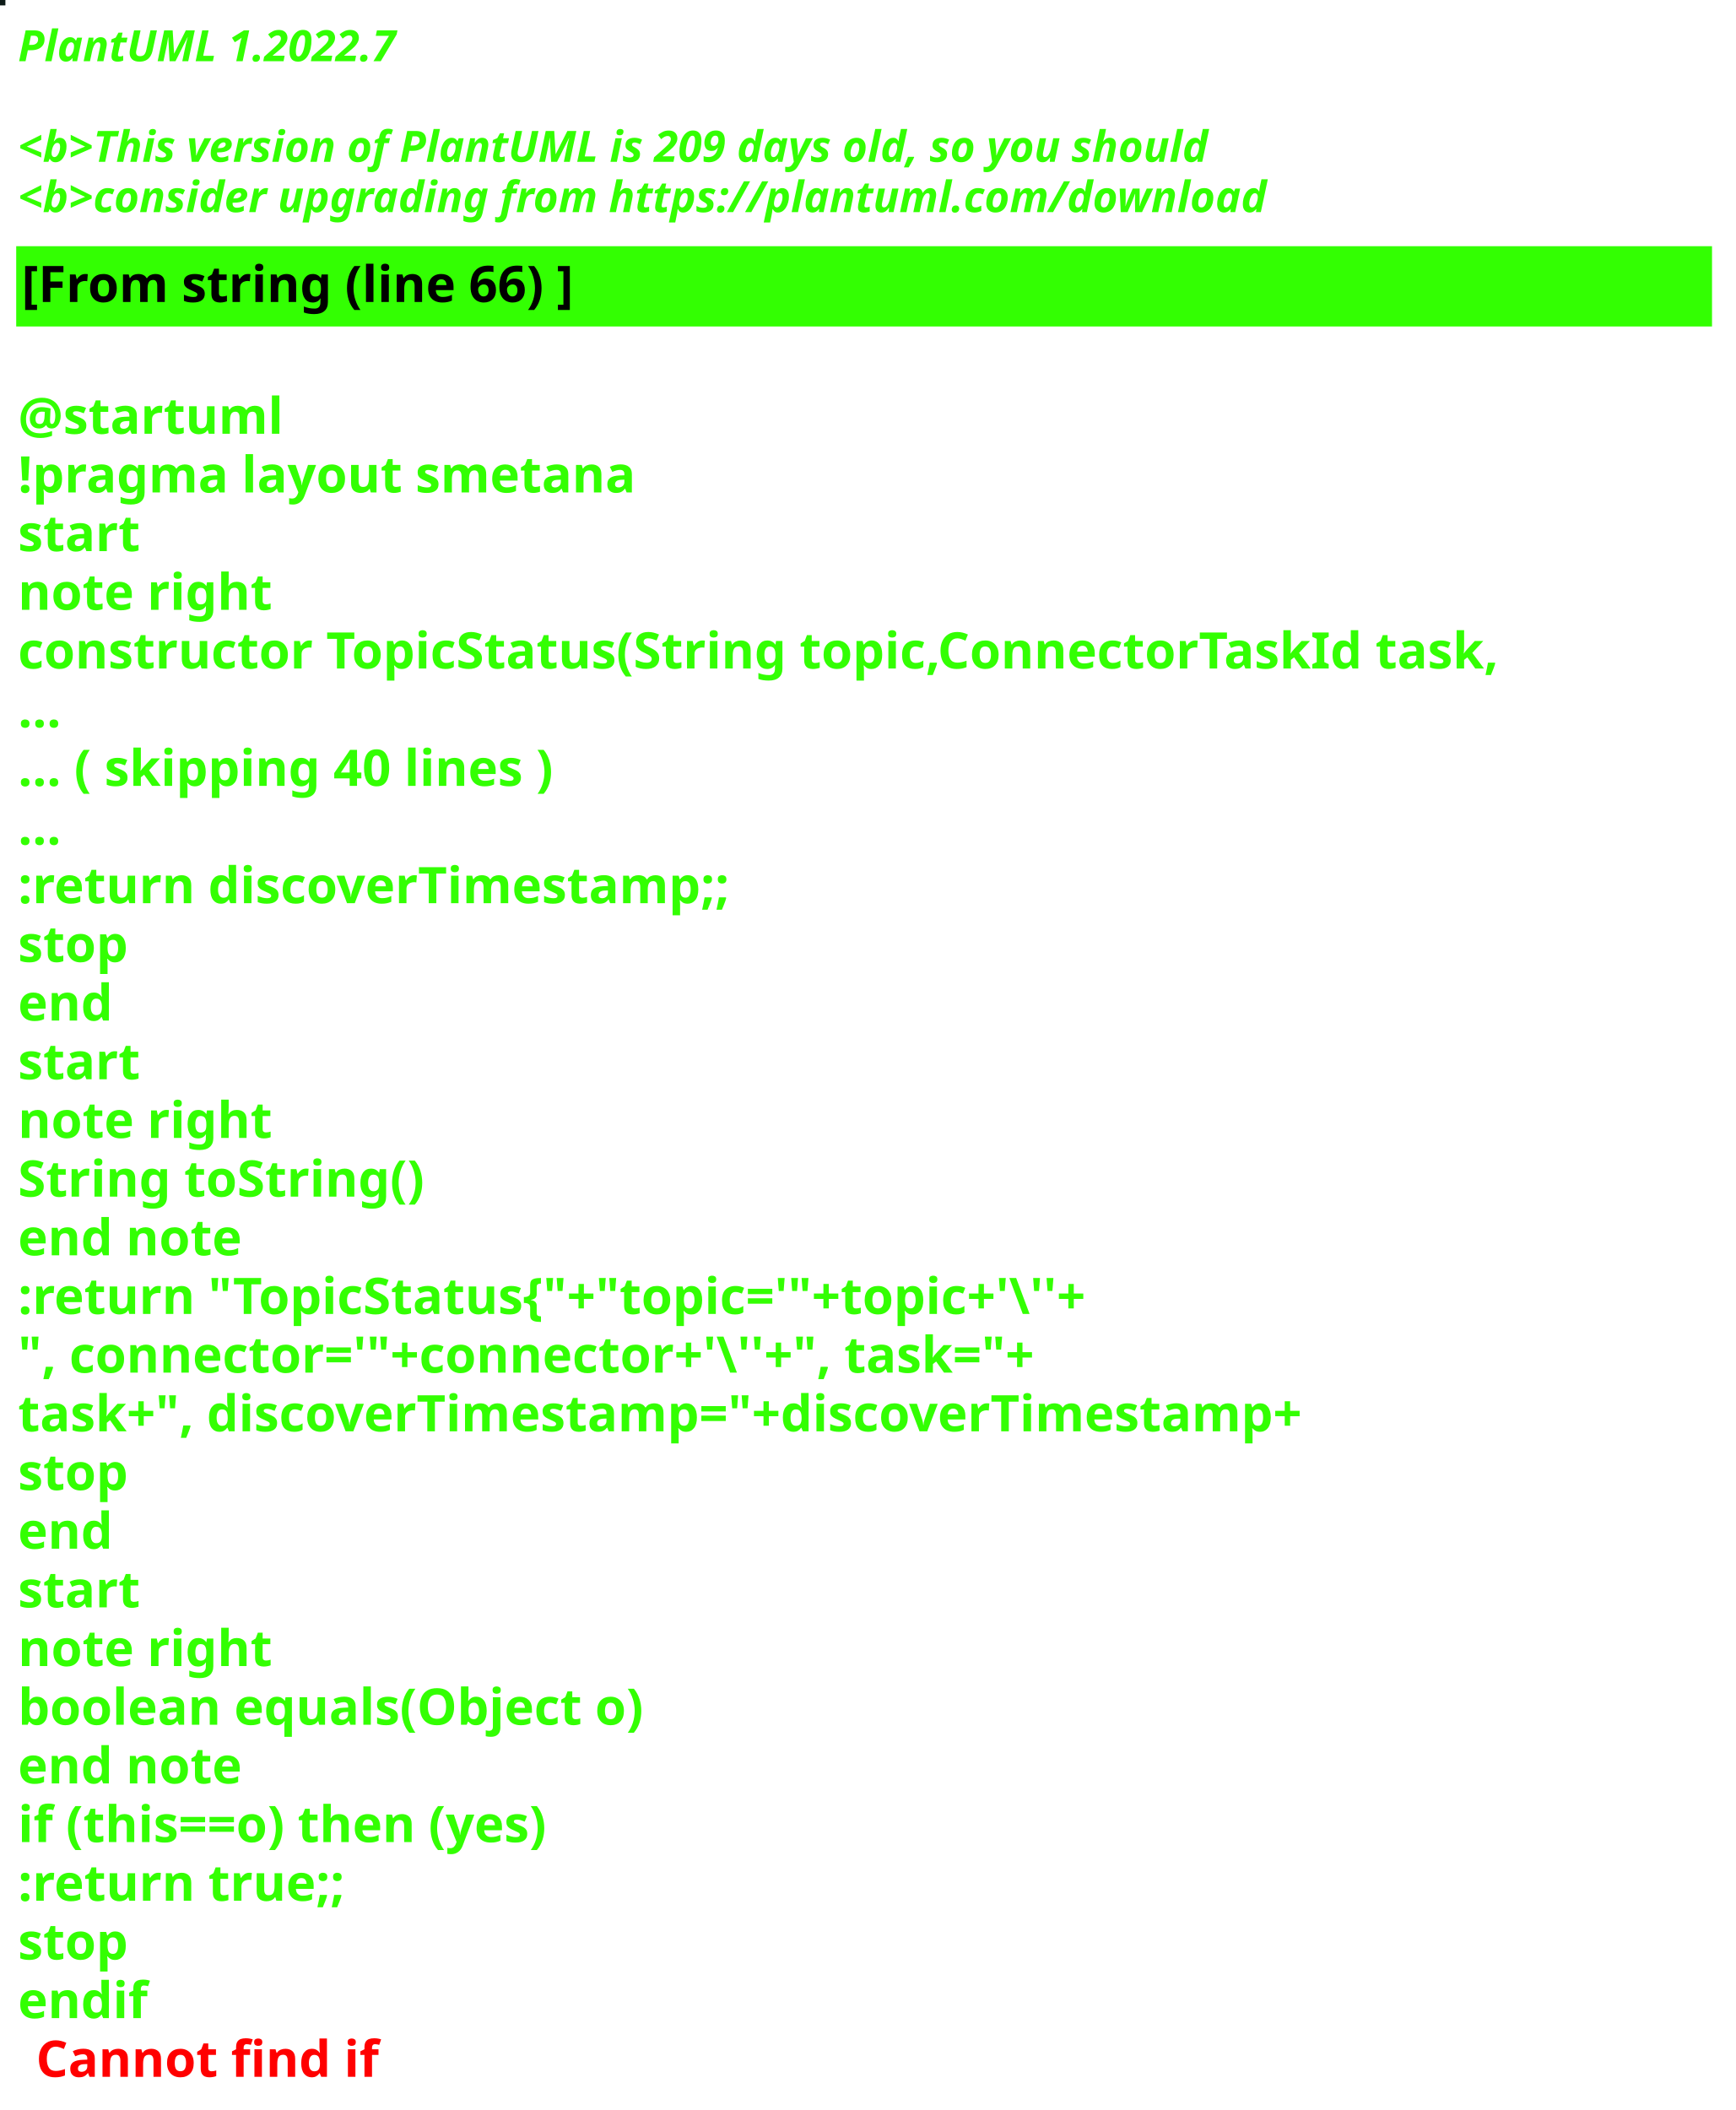
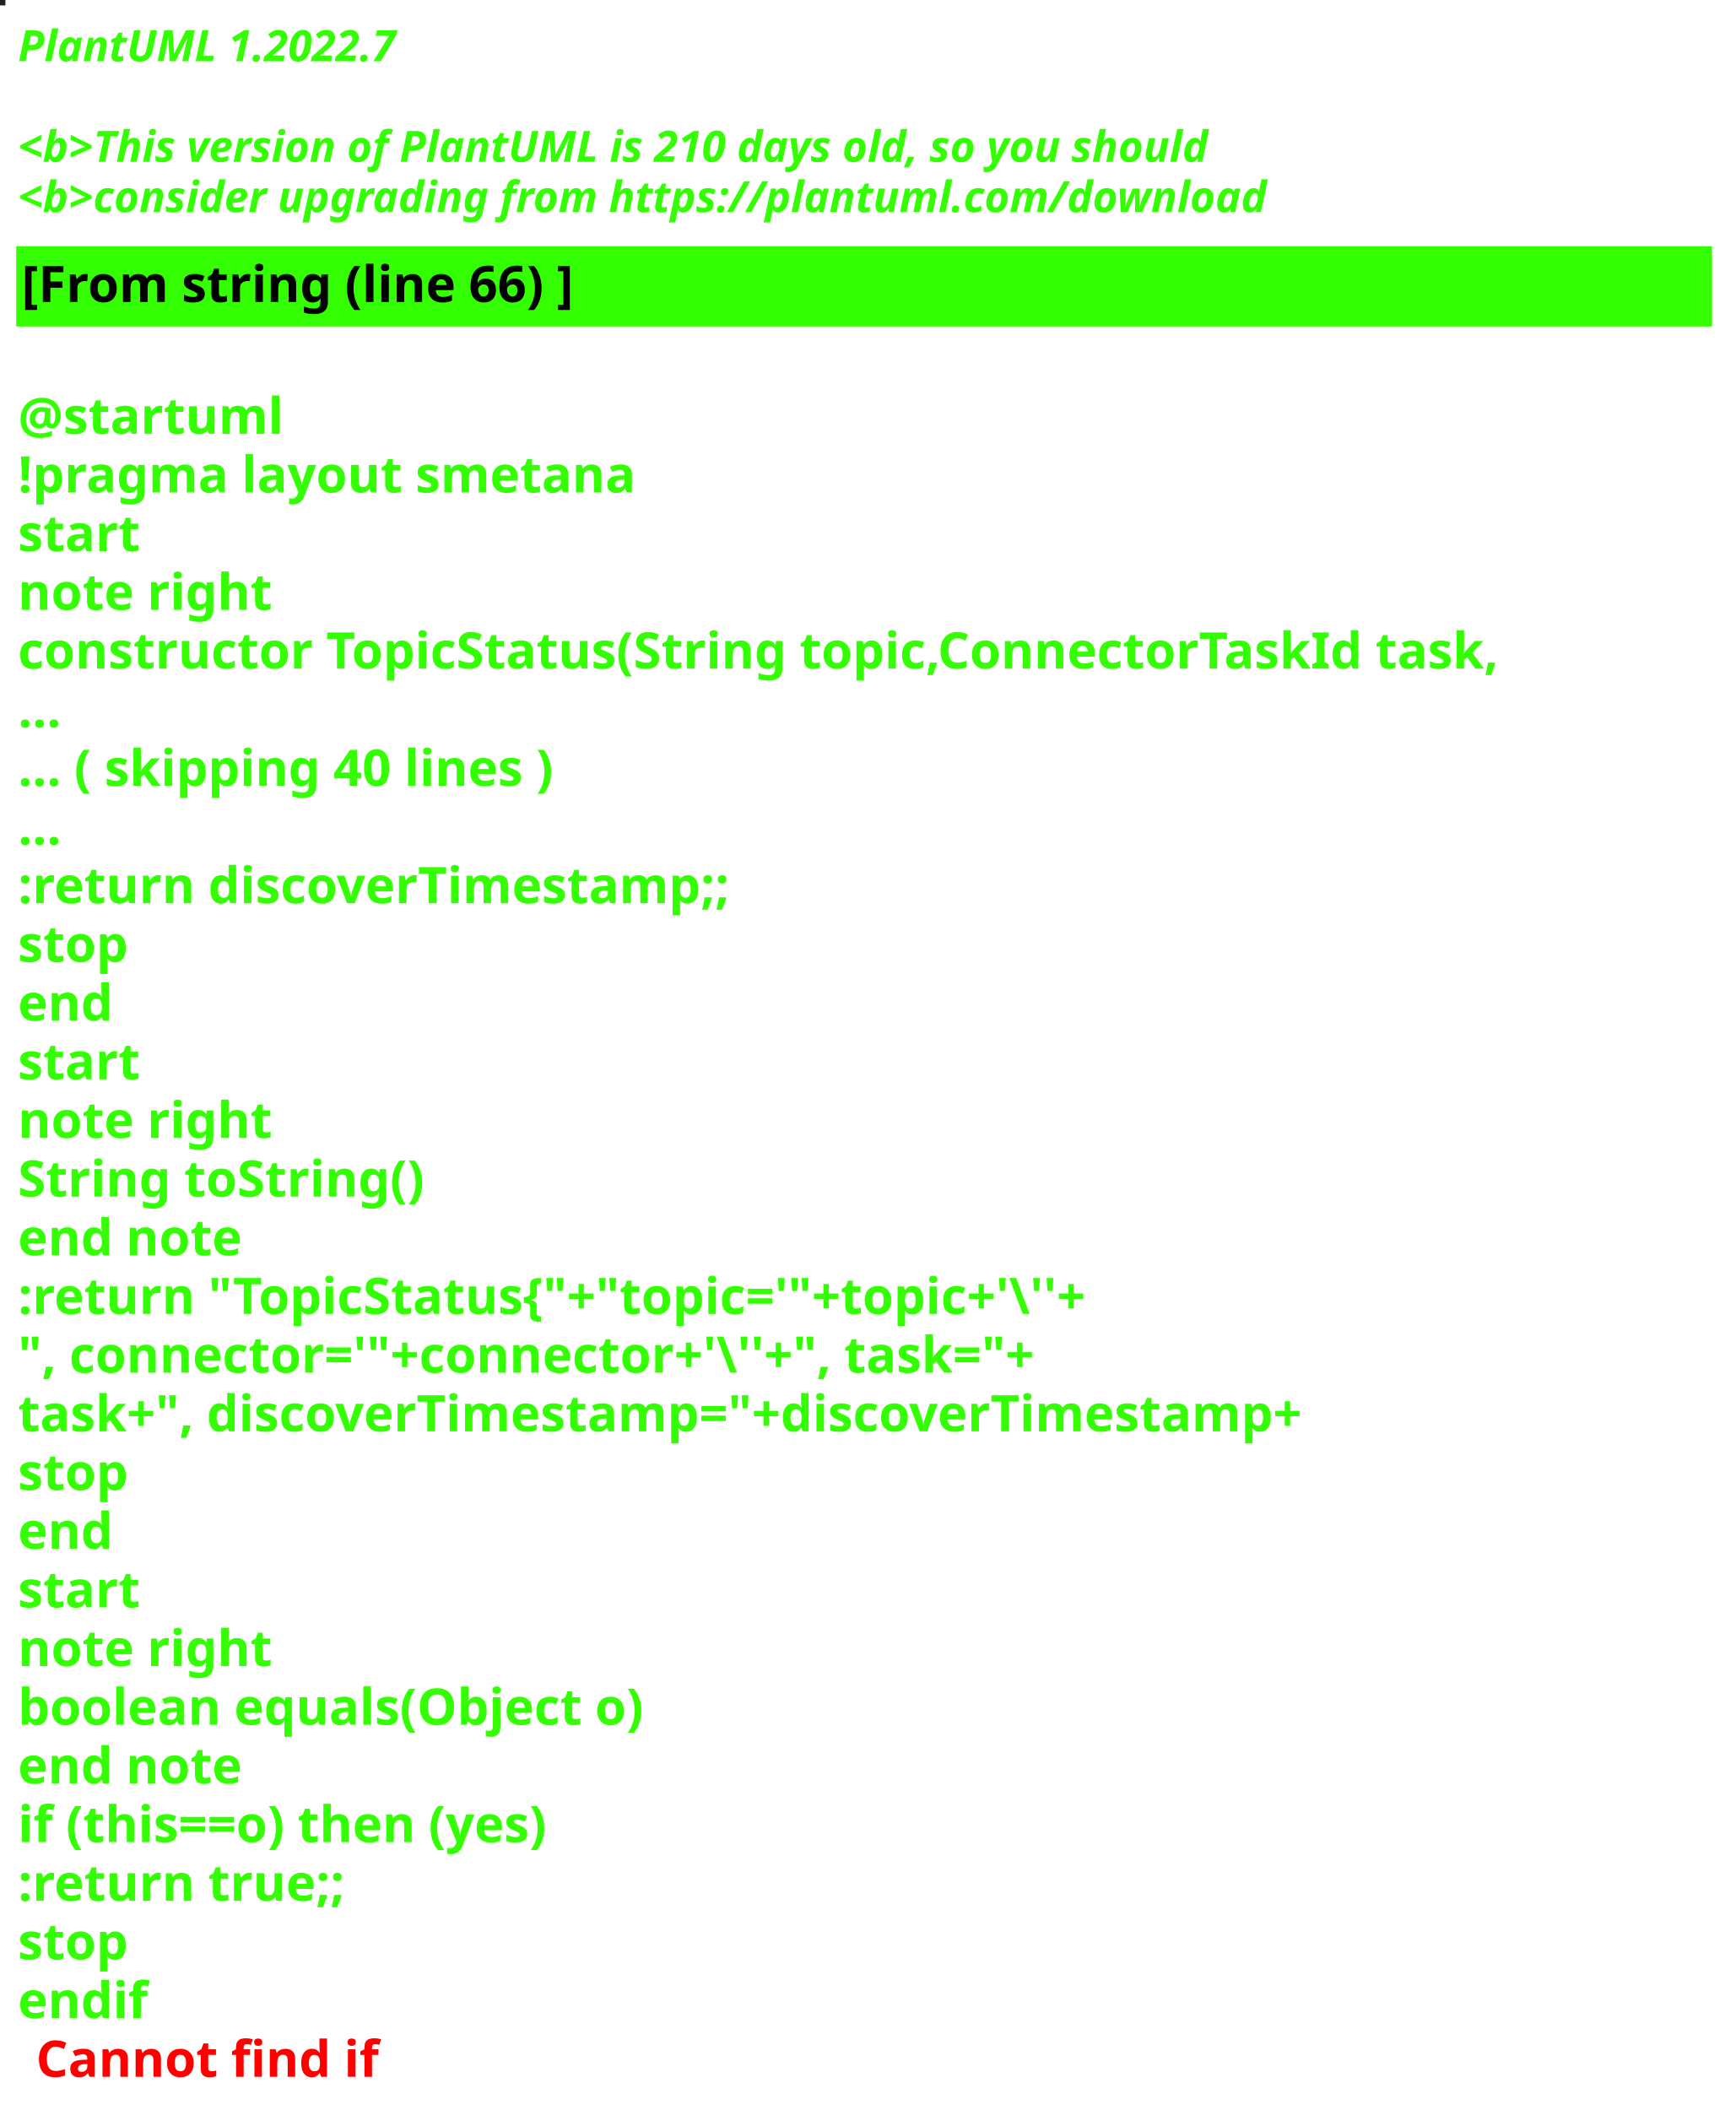
<svg xmlns="http://www.w3.org/2000/svg" contentStyleType="text/css" height="586px" preserveAspectRatio="none" style="width:482px;height:586px;background:#000000;" version="1.1" viewBox="0 0 482 586" width="482px" zoomAndPan="magnify">
  <defs />
  <g>
-     <rect fill="#0D1B17" height="1" style="stroke:#0D1B17;stroke-width:1.0;" width="1" x="0" y="0" />
+     <rect fill="#211E27" height="1" style="stroke:#211E27;stroke-width:1.0;" width="1" x="0" y="0" />
    <text fill="#33FF02" font-family="sans-serif" font-size="12" font-style="italic" font-weight="bold" lengthAdjust="spacing" textLength="127" x="5" y="17">PlantUML 1.2022.7</text>
    <text fill="#33FF02" font-family="sans-serif" font-size="12" font-style="italic" font-weight="bold" lengthAdjust="spacing" textLength="4" x="5" y="30.969"> </text>
-     <text fill="#33FF02" font-family="sans-serif" font-size="12" font-style="italic" font-weight="bold" lengthAdjust="spacing" textLength="399" x="5" y="44.938">&lt;b&gt;This version of PlantUML is 209 days old, so you should</text>
+     <text fill="#33FF02" font-family="sans-serif" font-size="12" font-style="italic" font-weight="bold" lengthAdjust="spacing" textLength="399" x="5" y="44.938">&lt;b&gt;This version of PlantUML is 210 days old, so you should</text>
    <text fill="#33FF02" font-family="sans-serif" font-size="12" font-style="italic" font-weight="bold" lengthAdjust="spacing" textLength="408" x="5" y="58.906">&lt;b&gt;consider upgrading from https://plantuml.com/download</text>
    <rect fill="#33FF02" height="21.297" style="stroke:#33FF02;stroke-width:1.0;" width="470" x="5" y="68.875" />
    <text fill="#000000" font-family="sans-serif" font-size="14" font-weight="bold" lengthAdjust="spacing" textLength="178" x="6" y="83.875">[From string (line 66) ]</text>
    <text fill="#33FF02" font-family="sans-serif" font-size="14" font-weight="bold" lengthAdjust="spacing" textLength="5" x="5" y="104.172"> </text>
    <text fill="#33FF02" font-family="sans-serif" font-size="14" font-weight="bold" lengthAdjust="spacing" textLength="79" x="5" y="120.469">@startuml</text>
    <text fill="#33FF02" font-family="sans-serif" font-size="14" font-weight="bold" lengthAdjust="spacing" textLength="190" x="5" y="136.766">!pragma layout smetana</text>
    <text fill="#33FF02" font-family="sans-serif" font-size="14" font-weight="bold" lengthAdjust="spacing" textLength="37" x="5" y="153.062">start</text>
    <text fill="#33FF02" font-family="sans-serif" font-size="14" font-weight="bold" lengthAdjust="spacing" textLength="78" x="5" y="169.359">note right</text>
    <text fill="#33FF02" font-family="sans-serif" font-size="14" font-weight="bold" lengthAdjust="spacing" textLength="470" x="5" y="185.656">constructor TopicStatus(String topic,ConnectorTaskId task,</text>
    <text fill="#33FF02" font-family="sans-serif" font-size="14" font-weight="bold" lengthAdjust="spacing" textLength="15" x="5" y="201.953">...</text>
    <text fill="#33FF02" font-family="sans-serif" font-size="14" font-weight="bold" lengthAdjust="spacing" textLength="175" x="5" y="218.25">... ( skipping 40 lines )</text>
    <text fill="#33FF02" font-family="sans-serif" font-size="14" font-weight="bold" lengthAdjust="spacing" textLength="15" x="5" y="234.547">...</text>
    <text fill="#33FF02" font-family="sans-serif" font-size="14" font-weight="bold" lengthAdjust="spacing" textLength="227" x="5" y="250.844">:return discoverTimestamp;;</text>
    <text fill="#33FF02" font-family="sans-serif" font-size="14" font-weight="bold" lengthAdjust="spacing" textLength="35" x="5" y="267.141">stop</text>
    <text fill="#33FF02" font-family="sans-serif" font-size="14" font-weight="bold" lengthAdjust="spacing" textLength="30" x="5" y="283.438">end</text>
    <text fill="#33FF02" font-family="sans-serif" font-size="14" font-weight="bold" lengthAdjust="spacing" textLength="37" x="5" y="299.734">start</text>
    <text fill="#33FF02" font-family="sans-serif" font-size="14" font-weight="bold" lengthAdjust="spacing" textLength="78" x="5" y="316.031">note right</text>
    <text fill="#33FF02" font-family="sans-serif" font-size="14" font-weight="bold" lengthAdjust="spacing" textLength="127" x="5" y="332.328">String toString()</text>
    <text fill="#33FF02" font-family="sans-serif" font-size="14" font-weight="bold" lengthAdjust="spacing" textLength="71" x="5" y="348.625">end note</text>
    <text fill="#33FF02" font-family="sans-serif" font-size="14" font-weight="bold" lengthAdjust="spacing" textLength="351" x="5" y="364.922">:return "TopicStatus{"+"topic='"+topic+'\''+</text>
    <text fill="#33FF02" font-family="sans-serif" font-size="14" font-weight="bold" lengthAdjust="spacing" textLength="336" x="5" y="381.219">", connector='"+connector+'\''+", task="+</text>
    <text fill="#33FF02" font-family="sans-serif" font-size="14" font-weight="bold" lengthAdjust="spacing" textLength="413" x="5" y="397.516">task+", discoverTimestamp="+discoverTimestamp+</text>
    <text fill="#33FF02" font-family="sans-serif" font-size="14" font-weight="bold" lengthAdjust="spacing" textLength="35" x="5" y="413.812">stop</text>
    <text fill="#33FF02" font-family="sans-serif" font-size="14" font-weight="bold" lengthAdjust="spacing" textLength="30" x="5" y="430.109">end</text>
    <text fill="#33FF02" font-family="sans-serif" font-size="14" font-weight="bold" lengthAdjust="spacing" textLength="37" x="5" y="446.406">start</text>
    <text fill="#33FF02" font-family="sans-serif" font-size="14" font-weight="bold" lengthAdjust="spacing" textLength="78" x="5" y="462.703">note right</text>
    <text fill="#33FF02" font-family="sans-serif" font-size="14" font-weight="bold" lengthAdjust="spacing" textLength="198" x="5" y="479">boolean equals(Object o)</text>
    <text fill="#33FF02" font-family="sans-serif" font-size="14" font-weight="bold" lengthAdjust="spacing" textLength="71" x="5" y="495.297">end note</text>
    <text fill="#33FF02" font-family="sans-serif" font-size="14" font-weight="bold" lengthAdjust="spacing" textLength="176" x="5" y="511.594">if (this==o) then (yes)</text>
    <text fill="#33FF02" font-family="sans-serif" font-size="14" font-weight="bold" lengthAdjust="spacing" textLength="106" x="5" y="527.891">:return true;;</text>
    <text fill="#33FF02" font-family="sans-serif" font-size="14" font-weight="bold" lengthAdjust="spacing" textLength="35" x="5" y="544.188">stop</text>
    <text fill="#33FF02" font-family="sans-serif" font-size="14" font-weight="bold" lengthAdjust="spacing" text-decoration="wavy underline" textLength="40" x="5" y="560.484">endif</text>
    <text fill="#FF0000" font-family="sans-serif" font-size="14" font-weight="bold" lengthAdjust="spacing" textLength="106" x="10" y="576.781">Cannot find if</text>
  </g>
</svg>
